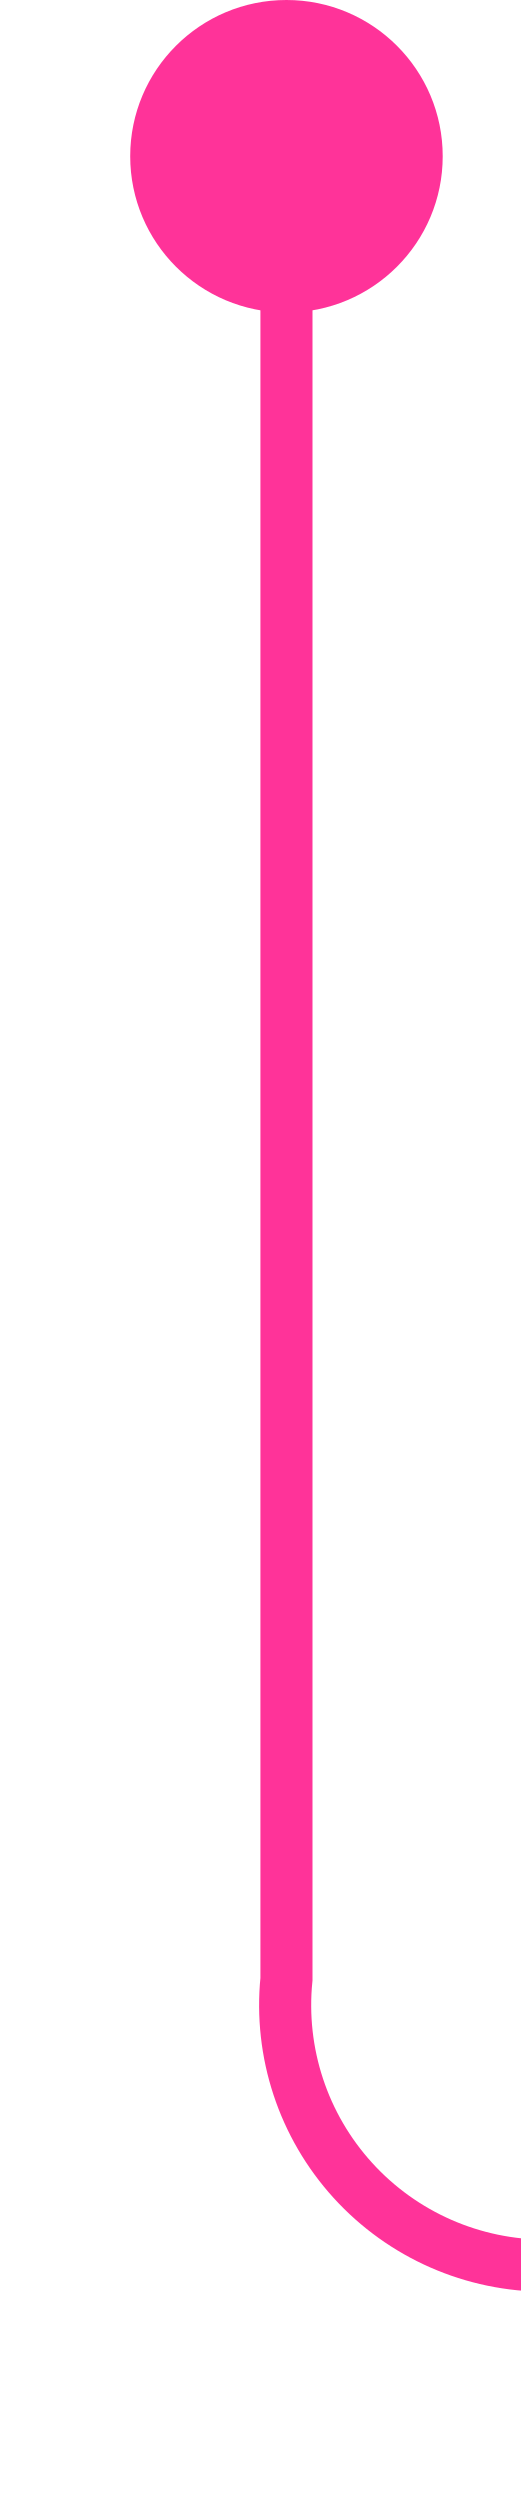
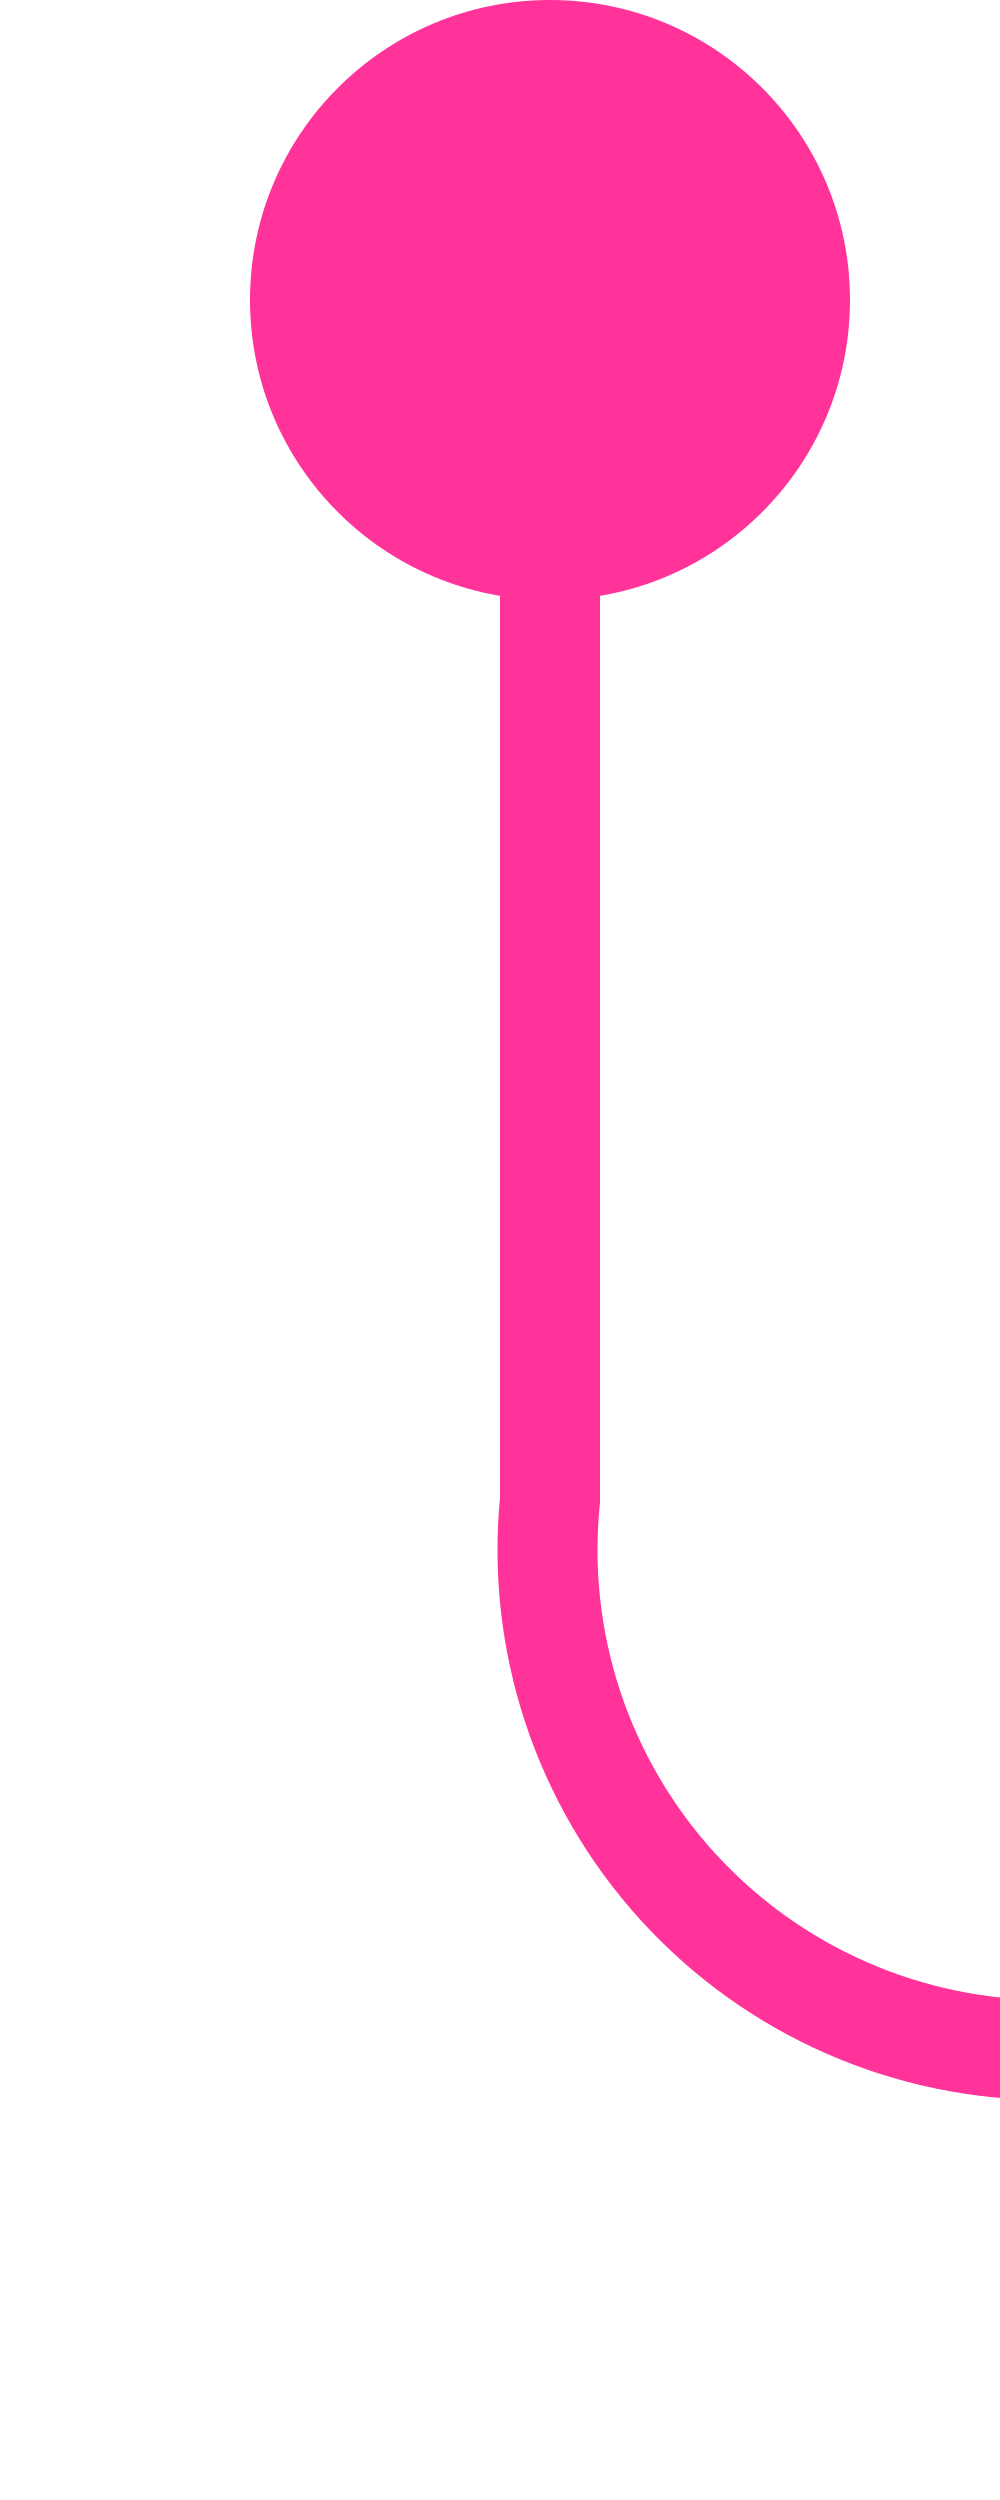
- <svg xmlns="http://www.w3.org/2000/svg" version="1.1" width="10px" height="48px" preserveAspectRatio="xMidYMin meet" viewBox="1441 283  8 48">
-   <path d="M 1445.5 284  L 1445.5 321  A 5 5 0 0 0 1450.5 326.5 L 1676 326.5  " stroke-width="1" stroke="#ff3399" fill="none" />
-   <path d="M 1445.5 283  A 3 3 0 0 0 1442.5 286 A 3 3 0 0 0 1445.5 289 A 3 3 0 0 0 1448.5 286 A 3 3 0 0 0 1445.5 283 Z " fill-rule="nonzero" fill="#ff3399" stroke="none" />
+ <svg xmlns="http://www.w3.org/2000/svg" version="1.1" width="10px" height="25px" preserveAspectRatio="xMidYMin meet" viewBox="1550 150  8 25">
+   <path d="M 1554.5 151  L 1554.5 165  A 5 5 0 0 0 1559.5 170.5 L 1742 170.5  A 5 5 0 0 1 1747.5 175.5 L 1747.5 189  " stroke-width="1" stroke="#ff3399" fill="none" />
+   <path d="M 1554.5 150  A 3 3 0 0 0 1551.5 153 A 3 3 0 0 0 1554.5 156 A 3 3 0 0 0 1557.5 153 A 3 3 0 0 0 1554.5 150 Z " fill-rule="nonzero" fill="#ff3399" stroke="none" />
</svg>
